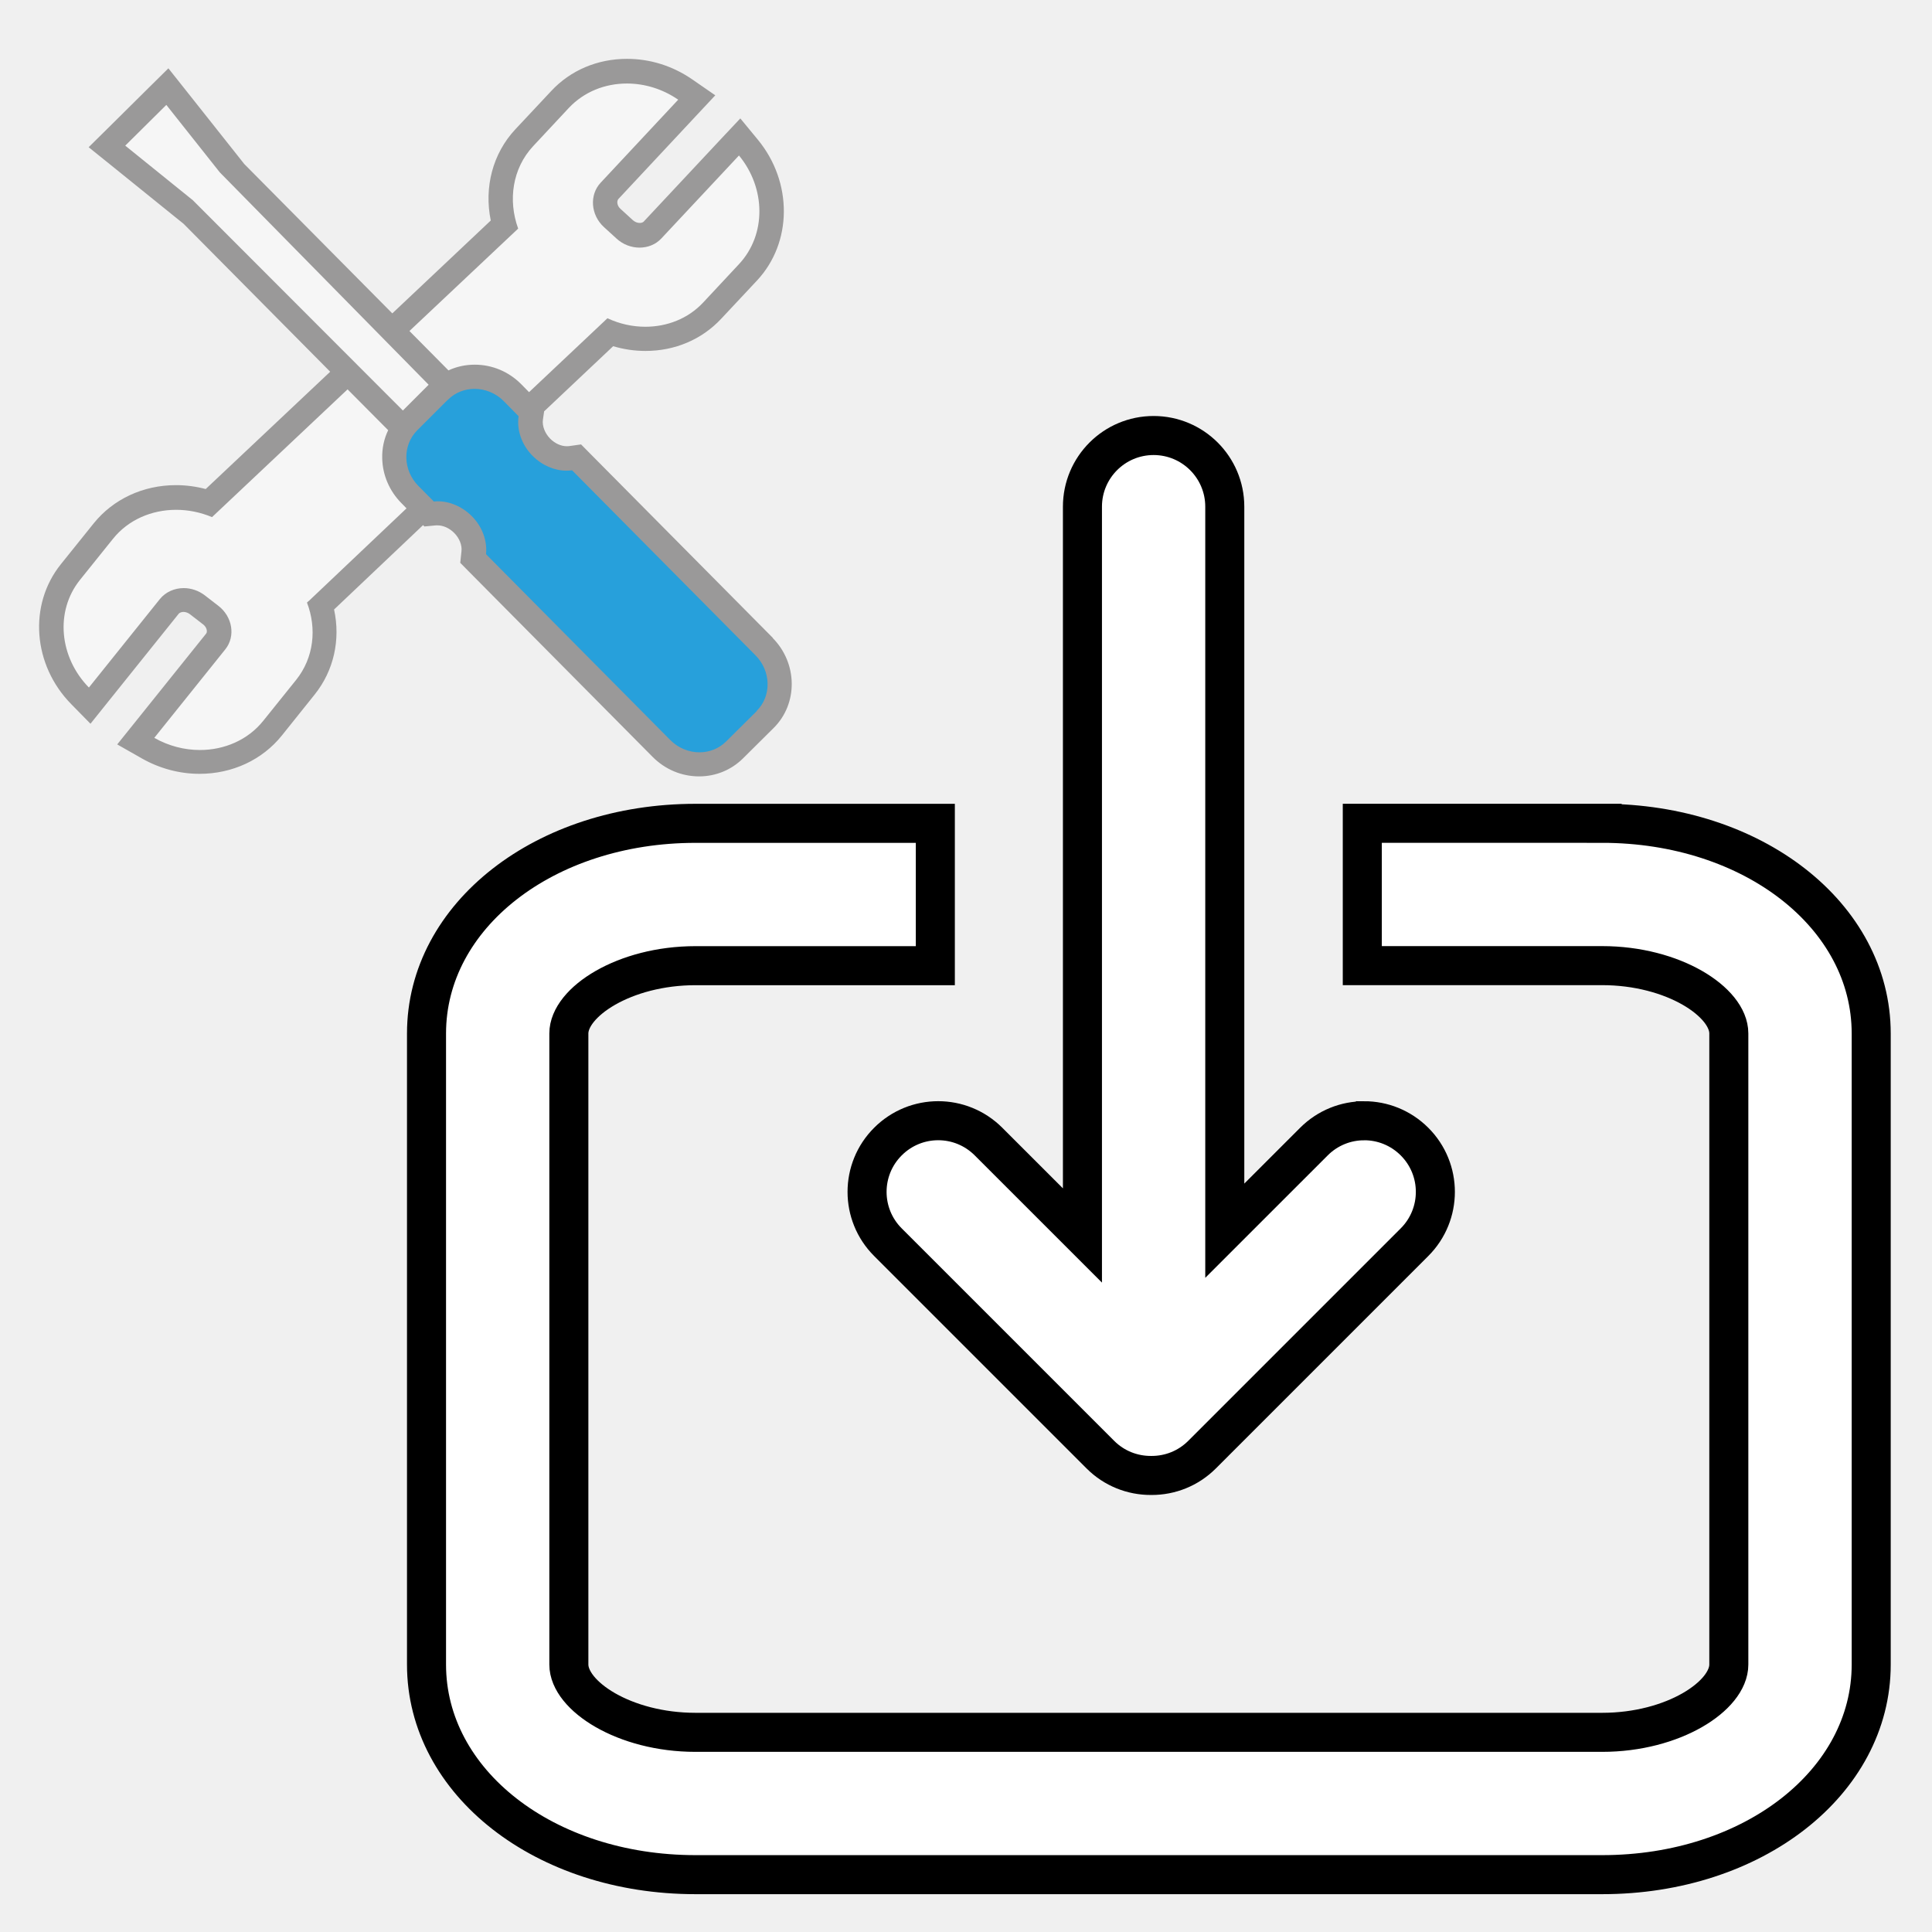
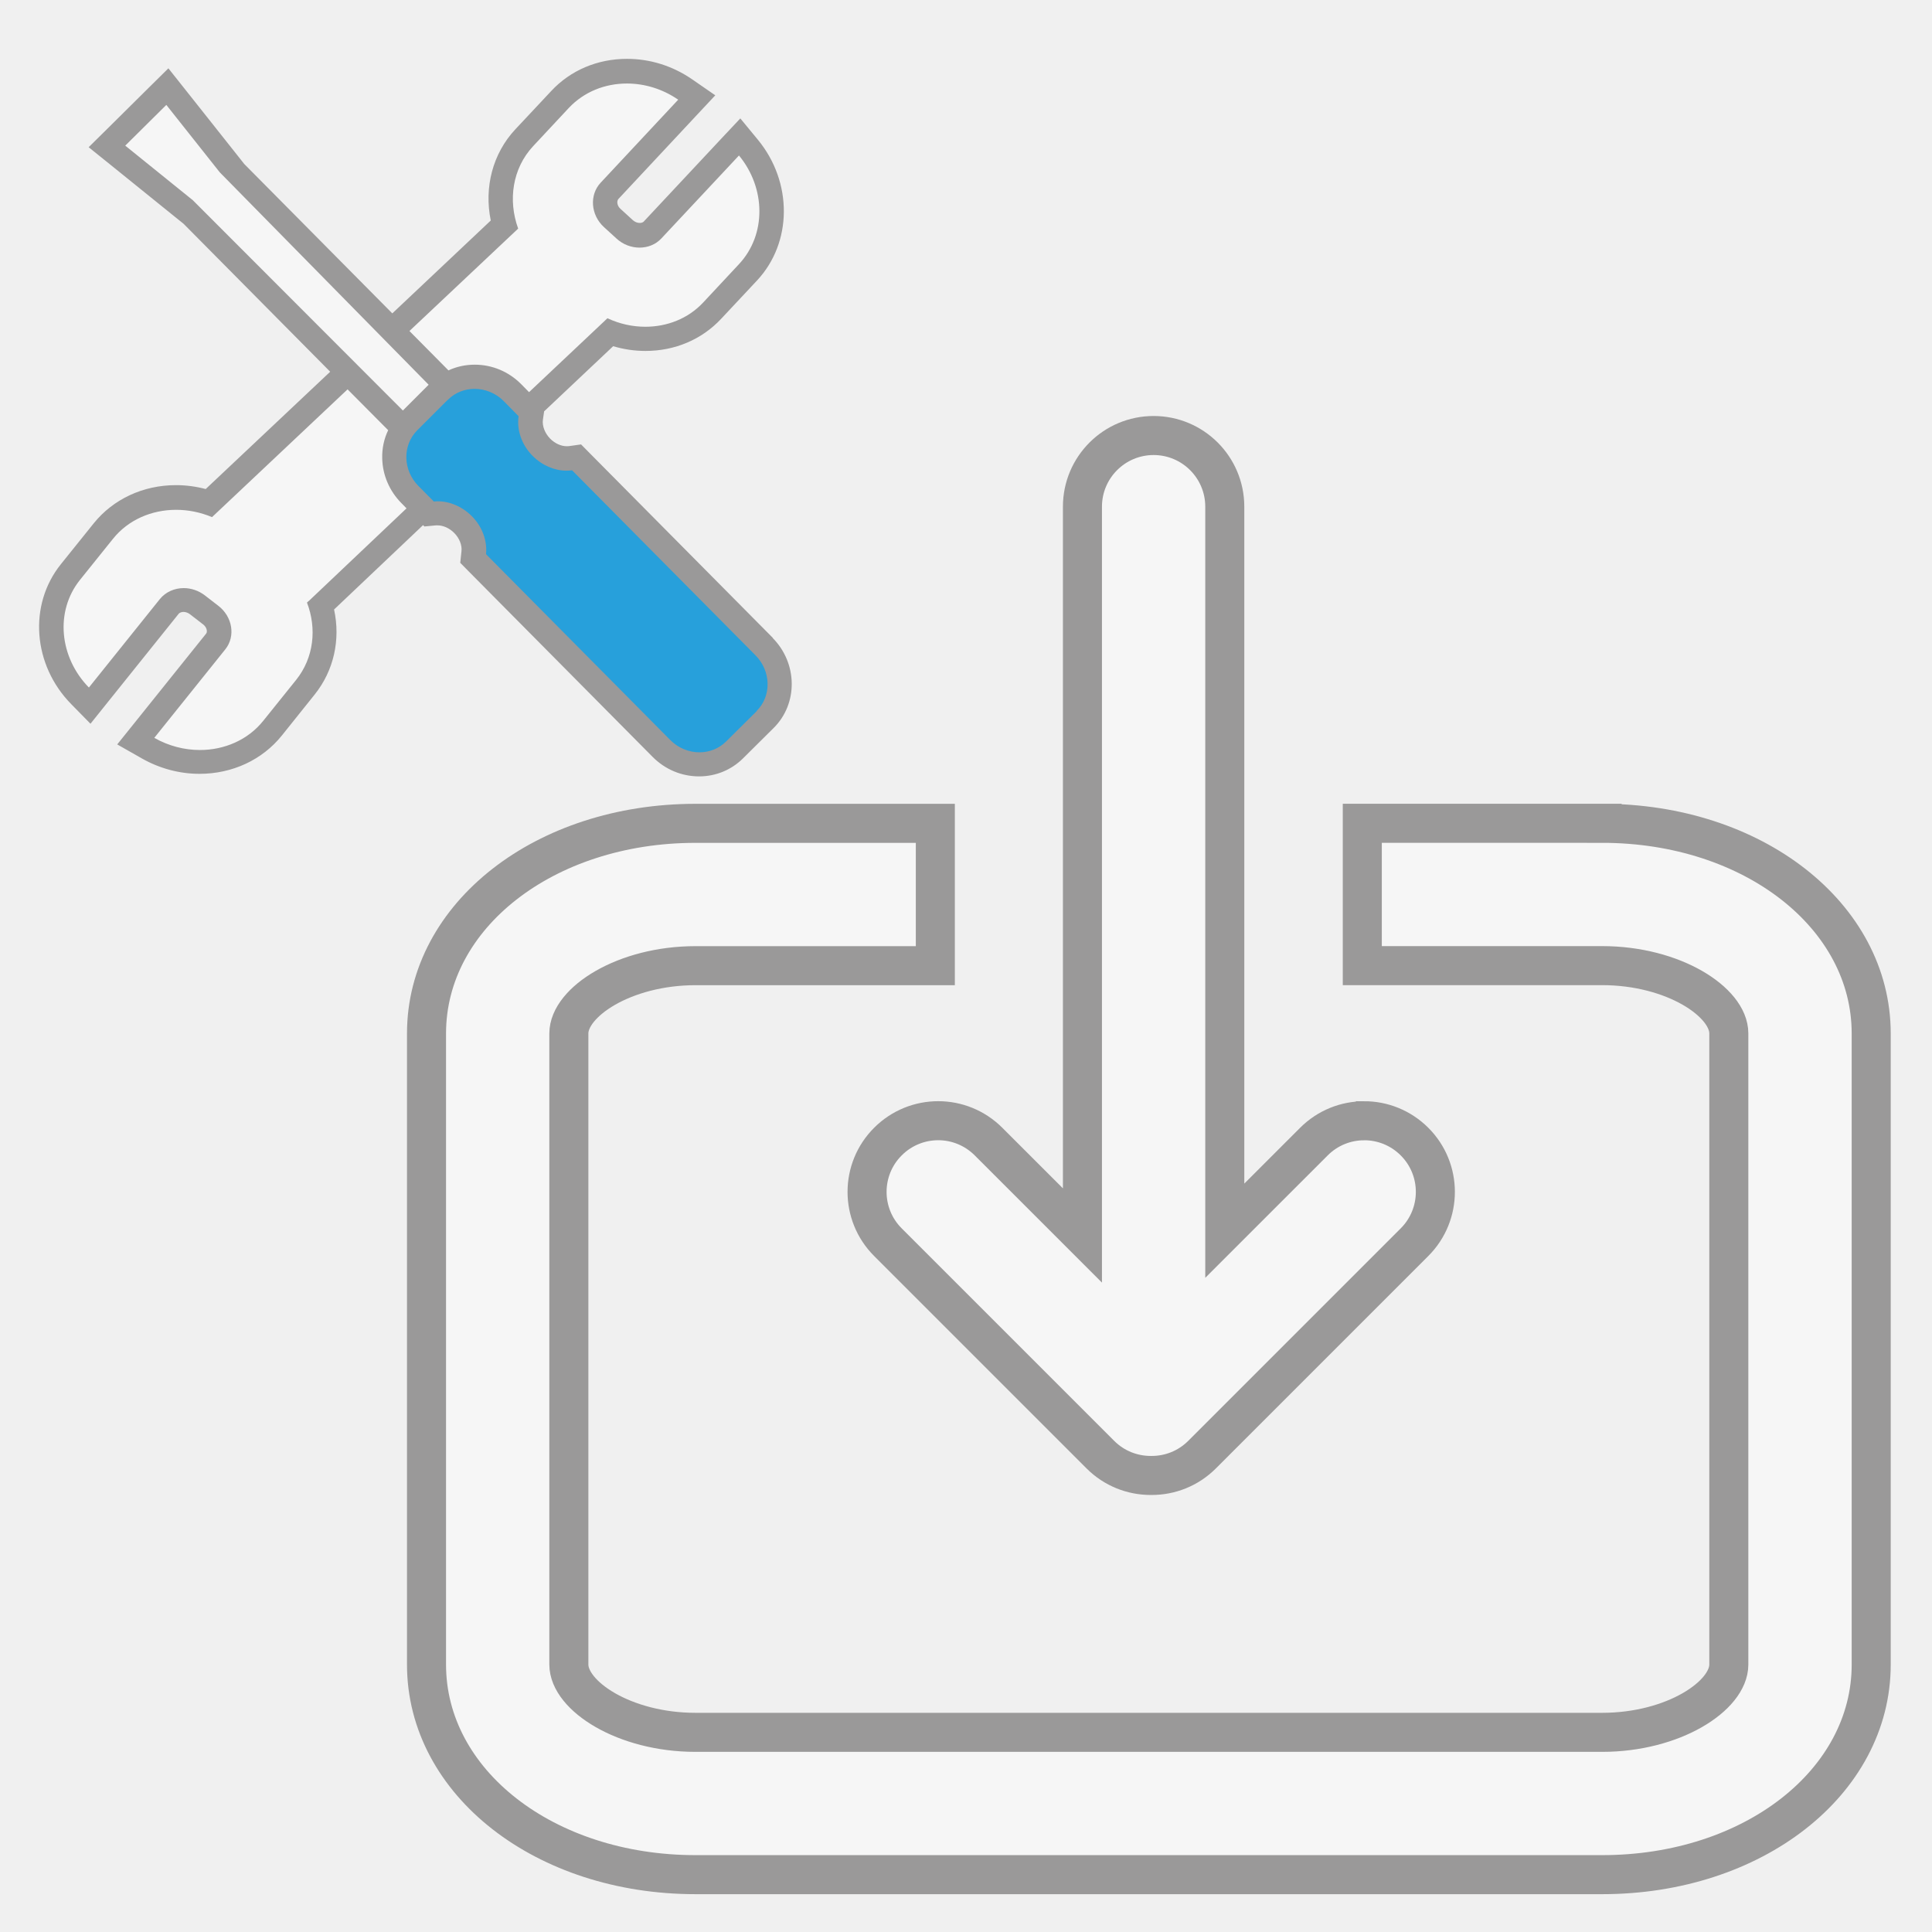
<svg xmlns="http://www.w3.org/2000/svg" id="b" viewBox="0 0 72 72" version="1.1">
  <defs id="defs13" />
-   <g id="g845" transform="matrix(0.8552984,0,0,0.8552984,12.20267,12.95898)" style="fill:#ffffff;fill-opacity:1;stroke:#000000;stroke-opacity:1;stroke-width:1.701;stroke-miterlimit:4;stroke-dasharray:none">
-     <path style="fill:#ffffff;fill-opacity:1;stroke:#000000;stroke-width:1.701;stroke-opacity:1;stroke-miterlimit:4;stroke-dasharray:none" d="M 55.542,20.721 H 45.091 V 26.923 h 10.45 c 3.109,0 5.52,1.587 5.52,2.953 v 27.5 c 0,1.365 -2.411,2.954 -5.52,2.954 H 16.038 c -3.108,0 -5.519,-1.589 -5.519,-2.954 V 29.879 c 0,-1.366 2.411,-2.954 5.519,-2.954 H 26.487 V 20.723 H 16.038 c -6.572,0 -11.721,4.022 -11.721,9.155 V 57.377 c 0,5.135 5.148,9.154 11.721,9.154 h 39.506 c 6.57,0 11.721,-4.022 11.721,-9.154 V 29.879 c -0.001,-5.136 -5.149,-9.157 -11.723,-9.157 z" id="path2-5" />
-     <path style="fill:#ffffff;fill-opacity:1;stroke:#000000;stroke-width:1.701;stroke-opacity:1;stroke-miterlimit:4;stroke-dasharray:none" d="m 45.173,33.682 c -0.794,0 -1.587,0.304 -2.192,0.91 l -3.882,3.881 V 25.009 18.807 6.926 c 0,-1.712 -1.388,-3.101 -3.101,-3.101 -1.713,0 -3.101,1.389 -3.101,3.101 v 11.88 6.201 13.674 l -4.092,-4.091 c -0.606,-0.606 -1.399,-0.91 -2.192,-0.91 -0.793,0 -1.587,0.304 -2.192,0.91 -1.211,1.209 -1.211,3.173 0,4.383 l 9.258,9.258 c 0.606,0.606 1.399,0.906 2.191,0.906 0.008,0 0.017,0 0.024,0 0.007,0 0.015,0 0.023,0 0.794,0 1.585,-0.301 2.191,-0.906 l 9.258,-9.258 c 1.211,-1.21 1.211,-3.174 0,-4.383 -0.606,-0.605 -1.397,-0.909 -2.192,-0.909 z" id="path4-3" />
+   <g id="g845" transform="matrix(0.8552984,0,0,0.8552984,12.20267,12.95898)" style="fill:#ffffff;stroke:#000000;stroke-width:1.701">
+     <path d="M 55.542,20.721 H 45.091 V 26.923 h 10.45 c 3.109,0 5.52,1.587 5.52,2.953 v 27.5 c 0,1.365 -2.411,2.954 -5.52,2.954 H 16.038 c -3.108,0 -5.519,-1.589 -5.519,-2.954 V 29.879 c 0,-1.366 2.411,-2.954 5.519,-2.954 H 26.487 V 20.723 H 16.038 c -6.572,0 -11.721,4.022 -11.721,9.155 V 57.377 c 0,5.135 5.148,9.154 11.721,9.154 h 39.506 c 6.57,0 11.721,-4.022 11.721,-9.154 V 29.879 c -0.001,-5.136 -5.149,-9.157 -11.723,-9.157 z" id="path2-5" style="stroke:#9a9999;fill:#f6f6f6" />
+     <path d="m 45.173,33.682 c -0.794,0 -1.587,0.304 -2.192,0.91 l -3.882,3.881 V 25.009 18.807 6.926 c 0,-1.712 -1.388,-3.101 -3.101,-3.101 -1.713,0 -3.101,1.389 -3.101,3.101 v 11.88 6.201 13.674 l -4.092,-4.091 c -0.606,-0.606 -1.399,-0.91 -2.192,-0.91 -0.793,0 -1.587,0.304 -2.192,0.91 -1.211,1.209 -1.211,3.173 0,4.383 l 9.258,9.258 c 0.606,0.606 1.399,0.906 2.191,0.906 0.008,0 0.017,0 0.024,0 0.007,0 0.015,0 0.023,0 0.794,0 1.585,-0.301 2.191,-0.906 l 9.258,-9.258 c 1.211,-1.21 1.211,-3.174 0,-4.383 -0.606,-0.605 -1.397,-0.909 -2.192,-0.909 z" id="path4-3" style="stroke:#9a9999;fill:#f6f6f6" />
  </g>
  <g id="g829" transform="matrix(0.4530014,0,0,0.4530014,-0.4061104,-1.15471)">
    <path id="path2" style="fill:#27a0db" d="m 36.32,35.81 c -0.02,-0.11 2.96,-2.8 2.96,-2.8 l 3.99,1.23 1.32,3.19 2.55,3.24 1.99,0.09 15.22,15.2 0.95,2.31 -0.45,2.33 -3.06,3.19 -2.5,1.58 -4.86,-1.98 -8.29,-8.12 -6.35,-7.23 -0.45,-1.83 -1.38,-0.99 -1.68,-0.5 -2.14,-2.78 c 0,0 -0.99,-1.68 -0.8,-2.42 0.19,-0.74 2.96,-3.8 2.96,-3.8" />
    <path id="path4" style="fill:#f6f6f6" d="M 33.88,37.63 16.99,20.27 9.91,14.75 l 4.75,-4.64 6.56,7.43 12.15,12.24 9.17,-8.98 0.63,-5.39 3.48,-4.45 4.9,-2.27 3.48,-0.09 2.89,1.86 -7.06,8.37 1.25,2.55 2.44,0.37 c 0,0 6.71,-7.7 6.84,-7.71 0.13,-0.01 2.01,1.49 2.01,1.49 l 0.84,4.83 -0.58,2.65 -3.76,4.84 -3.71,2.44 -4.42,-0.69 -7.25,6.19 -3.24,-2.25 -3,0.76 -4.38,3.41" />
    <path id="path6" style="fill:#f6f6f6" d="m 28.86,33.55 4.57,4.55 0.61,3.75 1.32,2.55 -8.09,8.44 0.28,2.94 -3.11,5.25 -4.04,3.39 -3.15,0.28 -3.6,-0.8 -0.78,-0.75 5.87,-8.7 -0.3,-0.99 -3.19,-1.55 -1.17,1.86 -5.78,6.2 -1.84,-2.91 -0.82,-2.7 0.39,-4.16 c 0,0 3.52,-3.32 3.56,-3.37 0.04,-0.05 3,-2.72 3,-2.72 l 3.97,-0.61 1.81,0.04 10.49,-10.01 z" />
    <path id="path8" style="fill:#9a9999" d="M 64.49,55.04 49.4,39.82 48.7,39.11 47.71,39.25 c -0.06,0 -0.12,0.01 -0.18,0.01 -0.48,0 -0.98,-0.23 -1.37,-0.62 -0.44,-0.45 -0.67,-1.05 -0.6,-1.56 l 0.1,-0.69 5.68,-5.36 c 0.87,0.26 1.77,0.39 2.66,0.39 2.42,0 4.63,-0.94 6.22,-2.64 l 2.95,-3.15 c 2.92,-3.12 2.95,-8.09 0.08,-11.58 l -1.45,-1.76 -1.56,1.66 -6.38,6.82 c -0.1,0.11 -0.26,0.12 -0.34,0.12 -0.19,0 -0.39,-0.08 -0.55,-0.22 l -1.03,-0.94 c -0.16,-0.14 -0.25,-0.33 -0.26,-0.52 0,-0.12 0.03,-0.22 0.09,-0.29 l 6.38,-6.83 1.59,-1.7 -1.91,-1.32 c -1.6,-1.1 -3.45,-1.68 -5.35,-1.68 0,0 0,0 0,0 -2.43,0 -4.65,0.94 -6.24,2.65 l -2.95,3.15 c -1.86,1.99 -2.58,4.77 -2.02,7.5 l -8.1,7.64 -12.18,-12.29 -0.45,-0.57 -4.4,-5.55 -1.39,-1.75 -1.59,1.57 -3.38,3.35 -1.59,1.57 1.74,1.4 5.51,4.45 0.56,0.45 12.06,12.17 -10.24,9.65 c -0.8,-0.21 -1.62,-0.32 -2.45,-0.32 -2.7,0 -5.16,1.15 -6.77,3.15 l -2.7,3.36 c -2.68,3.34 -2.31,8.29 0.86,11.51 l 1.58,1.61 1.41,-1.76 5.84,-7.28 c 0.11,-0.14 0.32,-0.16 0.4,-0.16 0.18,0 0.37,0.07 0.52,0.18 l 1.1,0.85 c 0.17,0.13 0.28,0.31 0.3,0.49 0.01,0.11 0,0.2 -0.06,0.27 l -5.84,7.28 -1.47,1.83 2.04,1.16 c 1.45,0.82 3.08,1.26 4.73,1.26 2.7,0 5.17,-1.15 6.78,-3.16 l 2.69,-3.36 c 1.58,-1.97 2.14,-4.51 1.6,-7 l 7.32,-6.94 0.11,0.11 0.95,-0.09 c 0,0 0.09,0 0.13,0 0.48,0 0.98,0.23 1.37,0.62 0.43,0.43 0.66,1.01 0.6,1.51 l -0.1,0.95 0.67,0.68 15.15,15.28 c 1.03,1.04 2.39,1.61 3.83,1.61 1.36,0 2.63,-0.52 3.59,-1.46 l 2.54,-2.52 c 2.02,-2 1.98,-5.33 -0.08,-7.41 z M 43.52,21.34 c -0.84,-2.32 -0.47,-4.93 1.23,-6.76 l 2.94,-3.15 c 1.26,-1.34 2.99,-2.01 4.78,-2.01 1.45,0 2.93,0.44 4.22,1.33 l -6.38,6.83 c -0.94,1.01 -0.82,2.65 0.27,3.65 l 1.03,0.94 c 0.54,0.5 1.23,0.75 1.9,0.75 0.67,0 1.33,-0.25 1.8,-0.76 l 6.38,-6.82 c 2.21,2.68 2.27,6.51 0,8.94 l -2.94,3.15 c -1.25,1.34 -2.98,2 -4.76,2 -1.05,0 -2.12,-0.23 -3.12,-0.7 l -6.45,6.08 -0.64,-0.65 c -1.03,-1.04 -2.39,-1.61 -3.83,-1.61 -0.76,0 -1.5,0.16 -2.16,0.47 l -3.21,-3.24 8.95,-8.43 z m -26.81,-2.36 -5.51,-4.45 3.38,-3.35 4.4,5.55 17.18,17.47 -2.12,2.12 -17.33,-17.35 z m 9.58,33.01 c 0,0 -0.09,0.08 -0.14,0.13 0.82,2.13 0.57,4.54 -0.89,6.36 l -2.7,3.36 c -1.27,1.59 -3.21,2.41 -5.22,2.41 -1.27,0 -2.57,-0.33 -3.75,-1 l 5.84,-7.28 c 0.86,-1.07 0.6,-2.69 -0.58,-3.59 l -1.1,-0.85 c -0.52,-0.4 -1.14,-0.6 -1.74,-0.6 -0.75,0 -1.48,0.31 -1.96,0.9 L 8.21,59.11 C 5.78,56.63 5.4,52.84 7.48,50.25 l 2.7,-3.36 c 1.27,-1.59 3.2,-2.4 5.21,-2.4 0.99,0 1.99,0.2 2.95,0.6 l 11.15,-10.51 3.34,3.36 c -0.34,0.71 -0.51,1.49 -0.49,2.31 0.03,1.38 0.59,2.69 1.58,3.69 l 0.42,0.43 -8.04,7.62 z m 36.87,9.05 -2.54,2.52 c -0.6,0.59 -1.38,0.88 -2.18,0.88 -0.86,0 -1.74,-0.34 -2.41,-1.02 L 40.88,48.14 c 0.11,-1.06 -0.28,-2.24 -1.17,-3.13 -0.8,-0.8 -1.82,-1.22 -2.79,-1.22 -0.11,0 -0.22,0 -0.33,0.02 L 35.32,42.53 C 34.04,41.24 33.99,39.21 35.2,37.97 l 2.35,-2.35 v 0 c 0,0 0.21,-0.2 0.21,-0.2 0.6,-0.59 1.38,-0.88 2.18,-0.88 0.86,0 1.74,0.34 2.41,1.02 l 1.21,1.23 c -0.16,1.1 0.23,2.33 1.15,3.26 0.8,0.8 1.82,1.22 2.79,1.22 0.15,0 0.31,-0.01 0.46,-0.03 l 15.09,15.22 c 1.29,1.3 1.33,3.36 0.09,4.58 z" />
  </g>
</svg>
